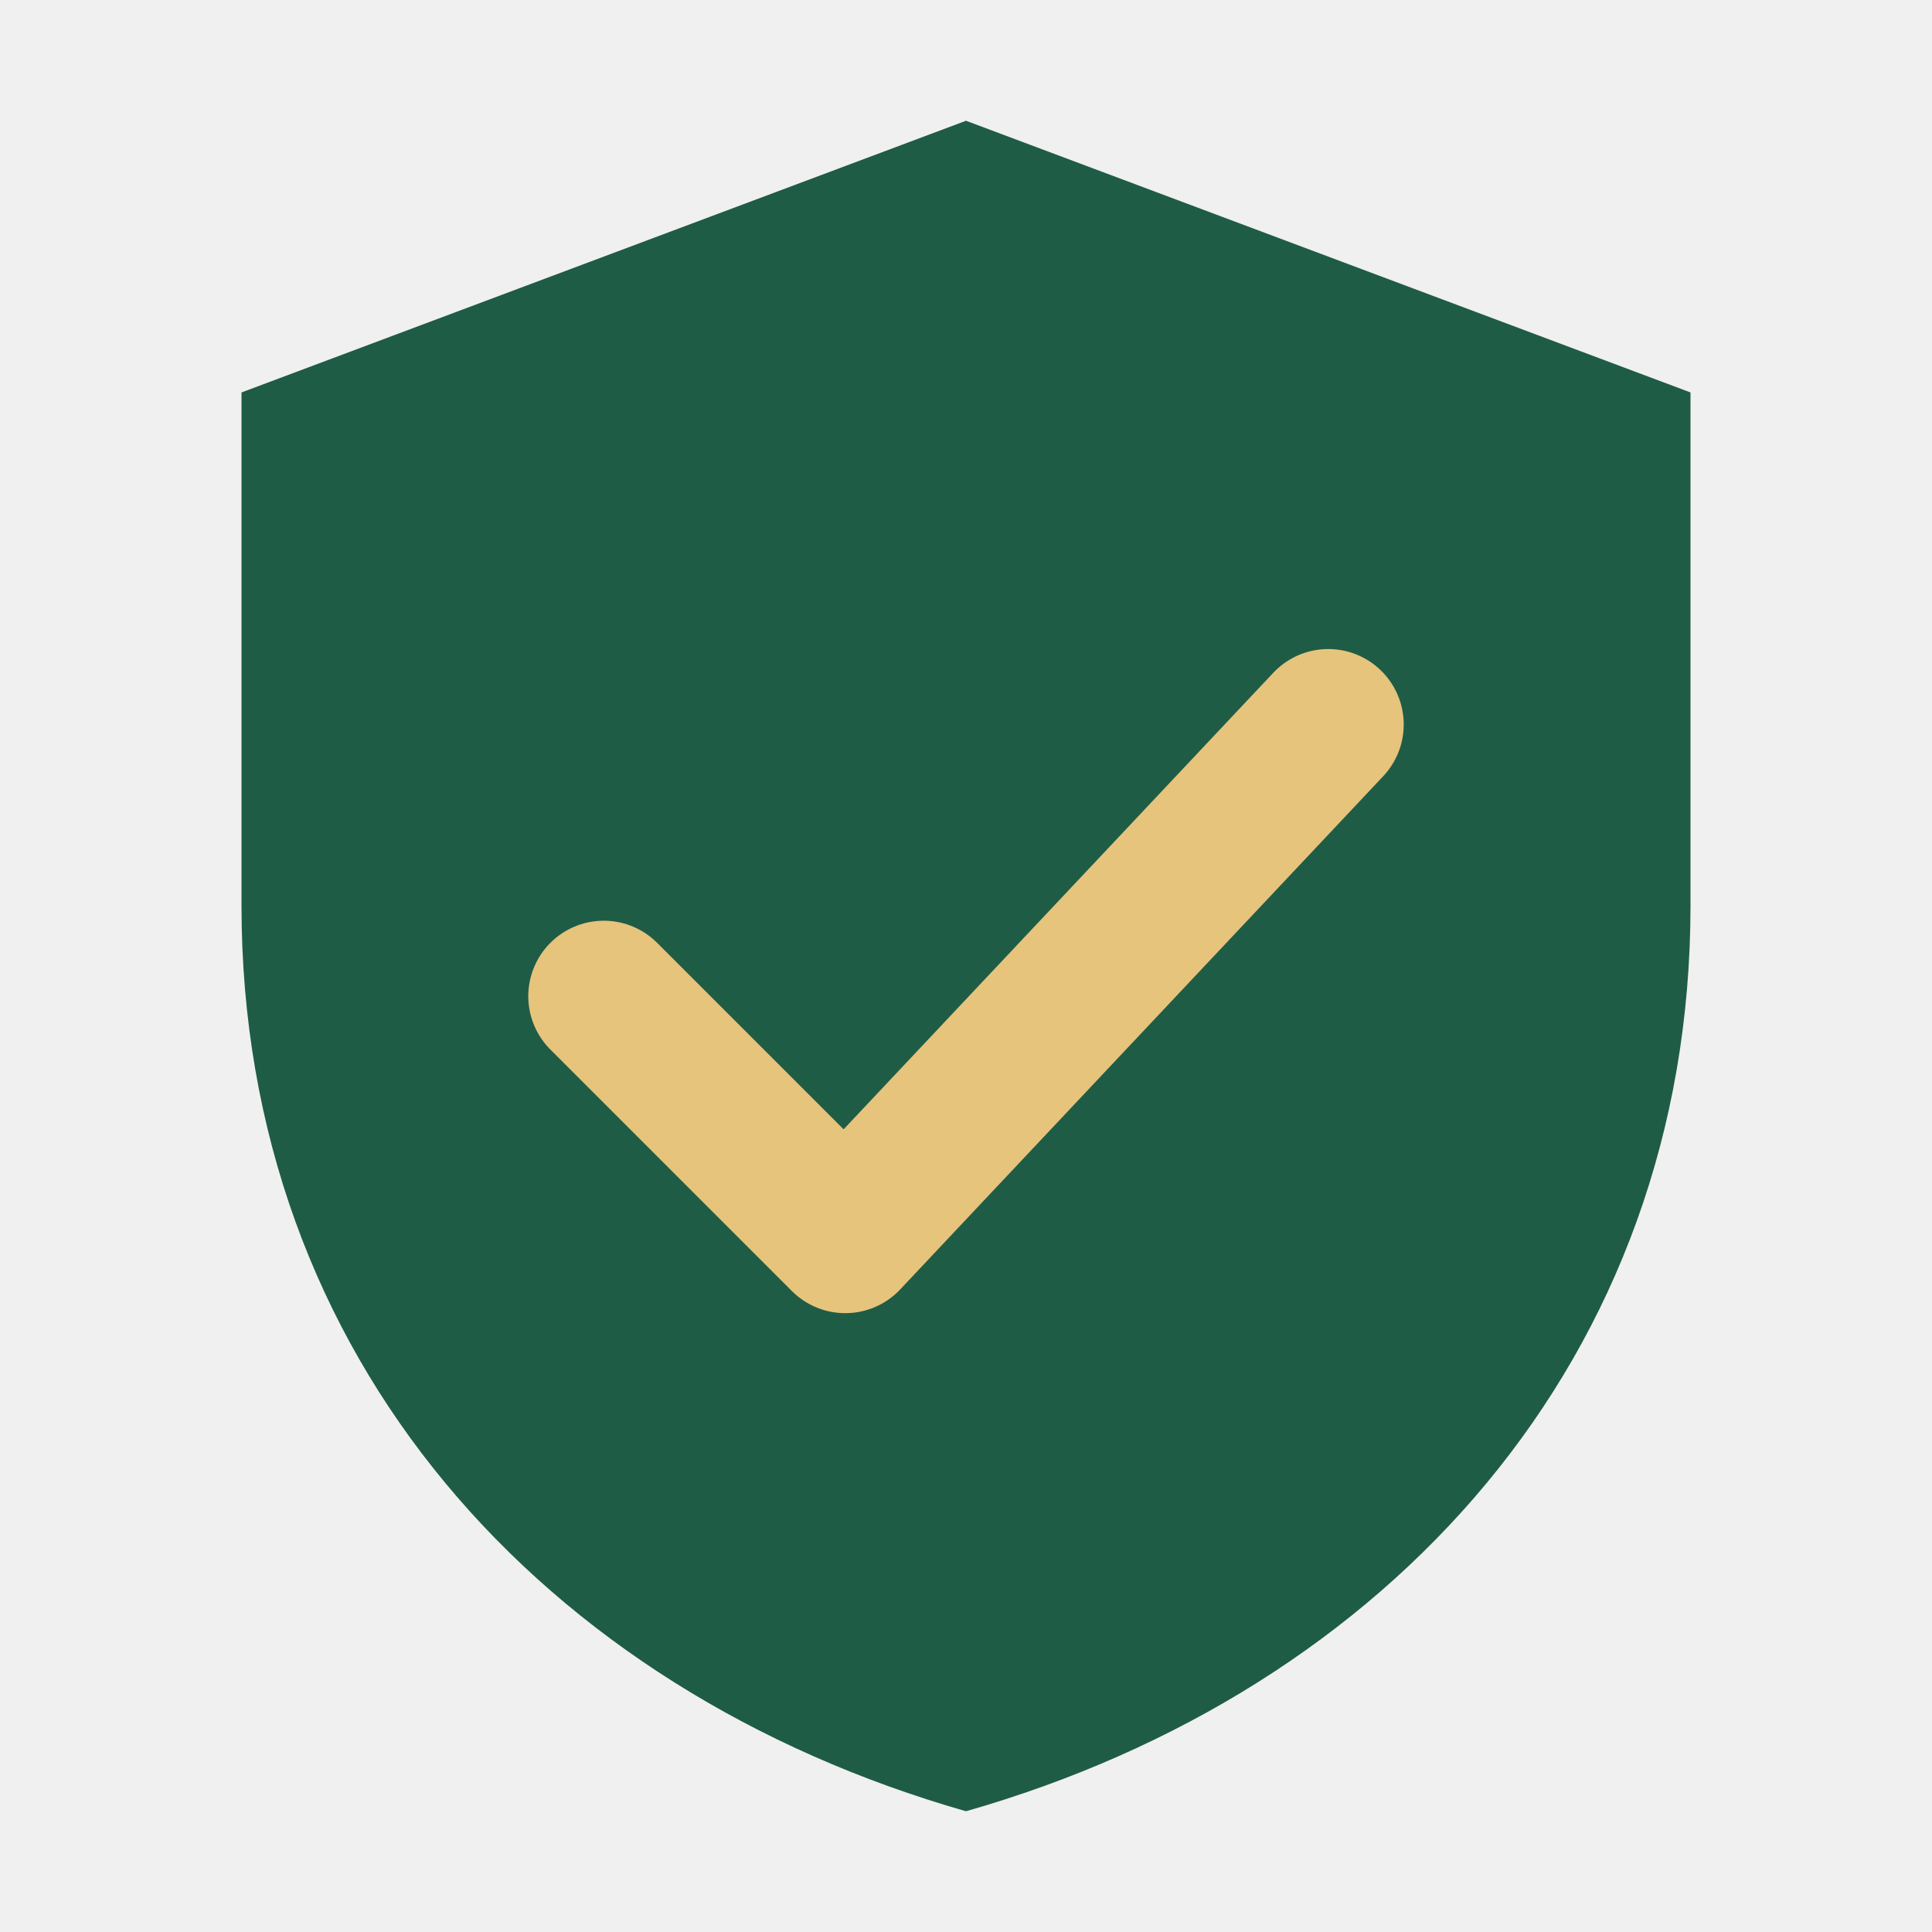
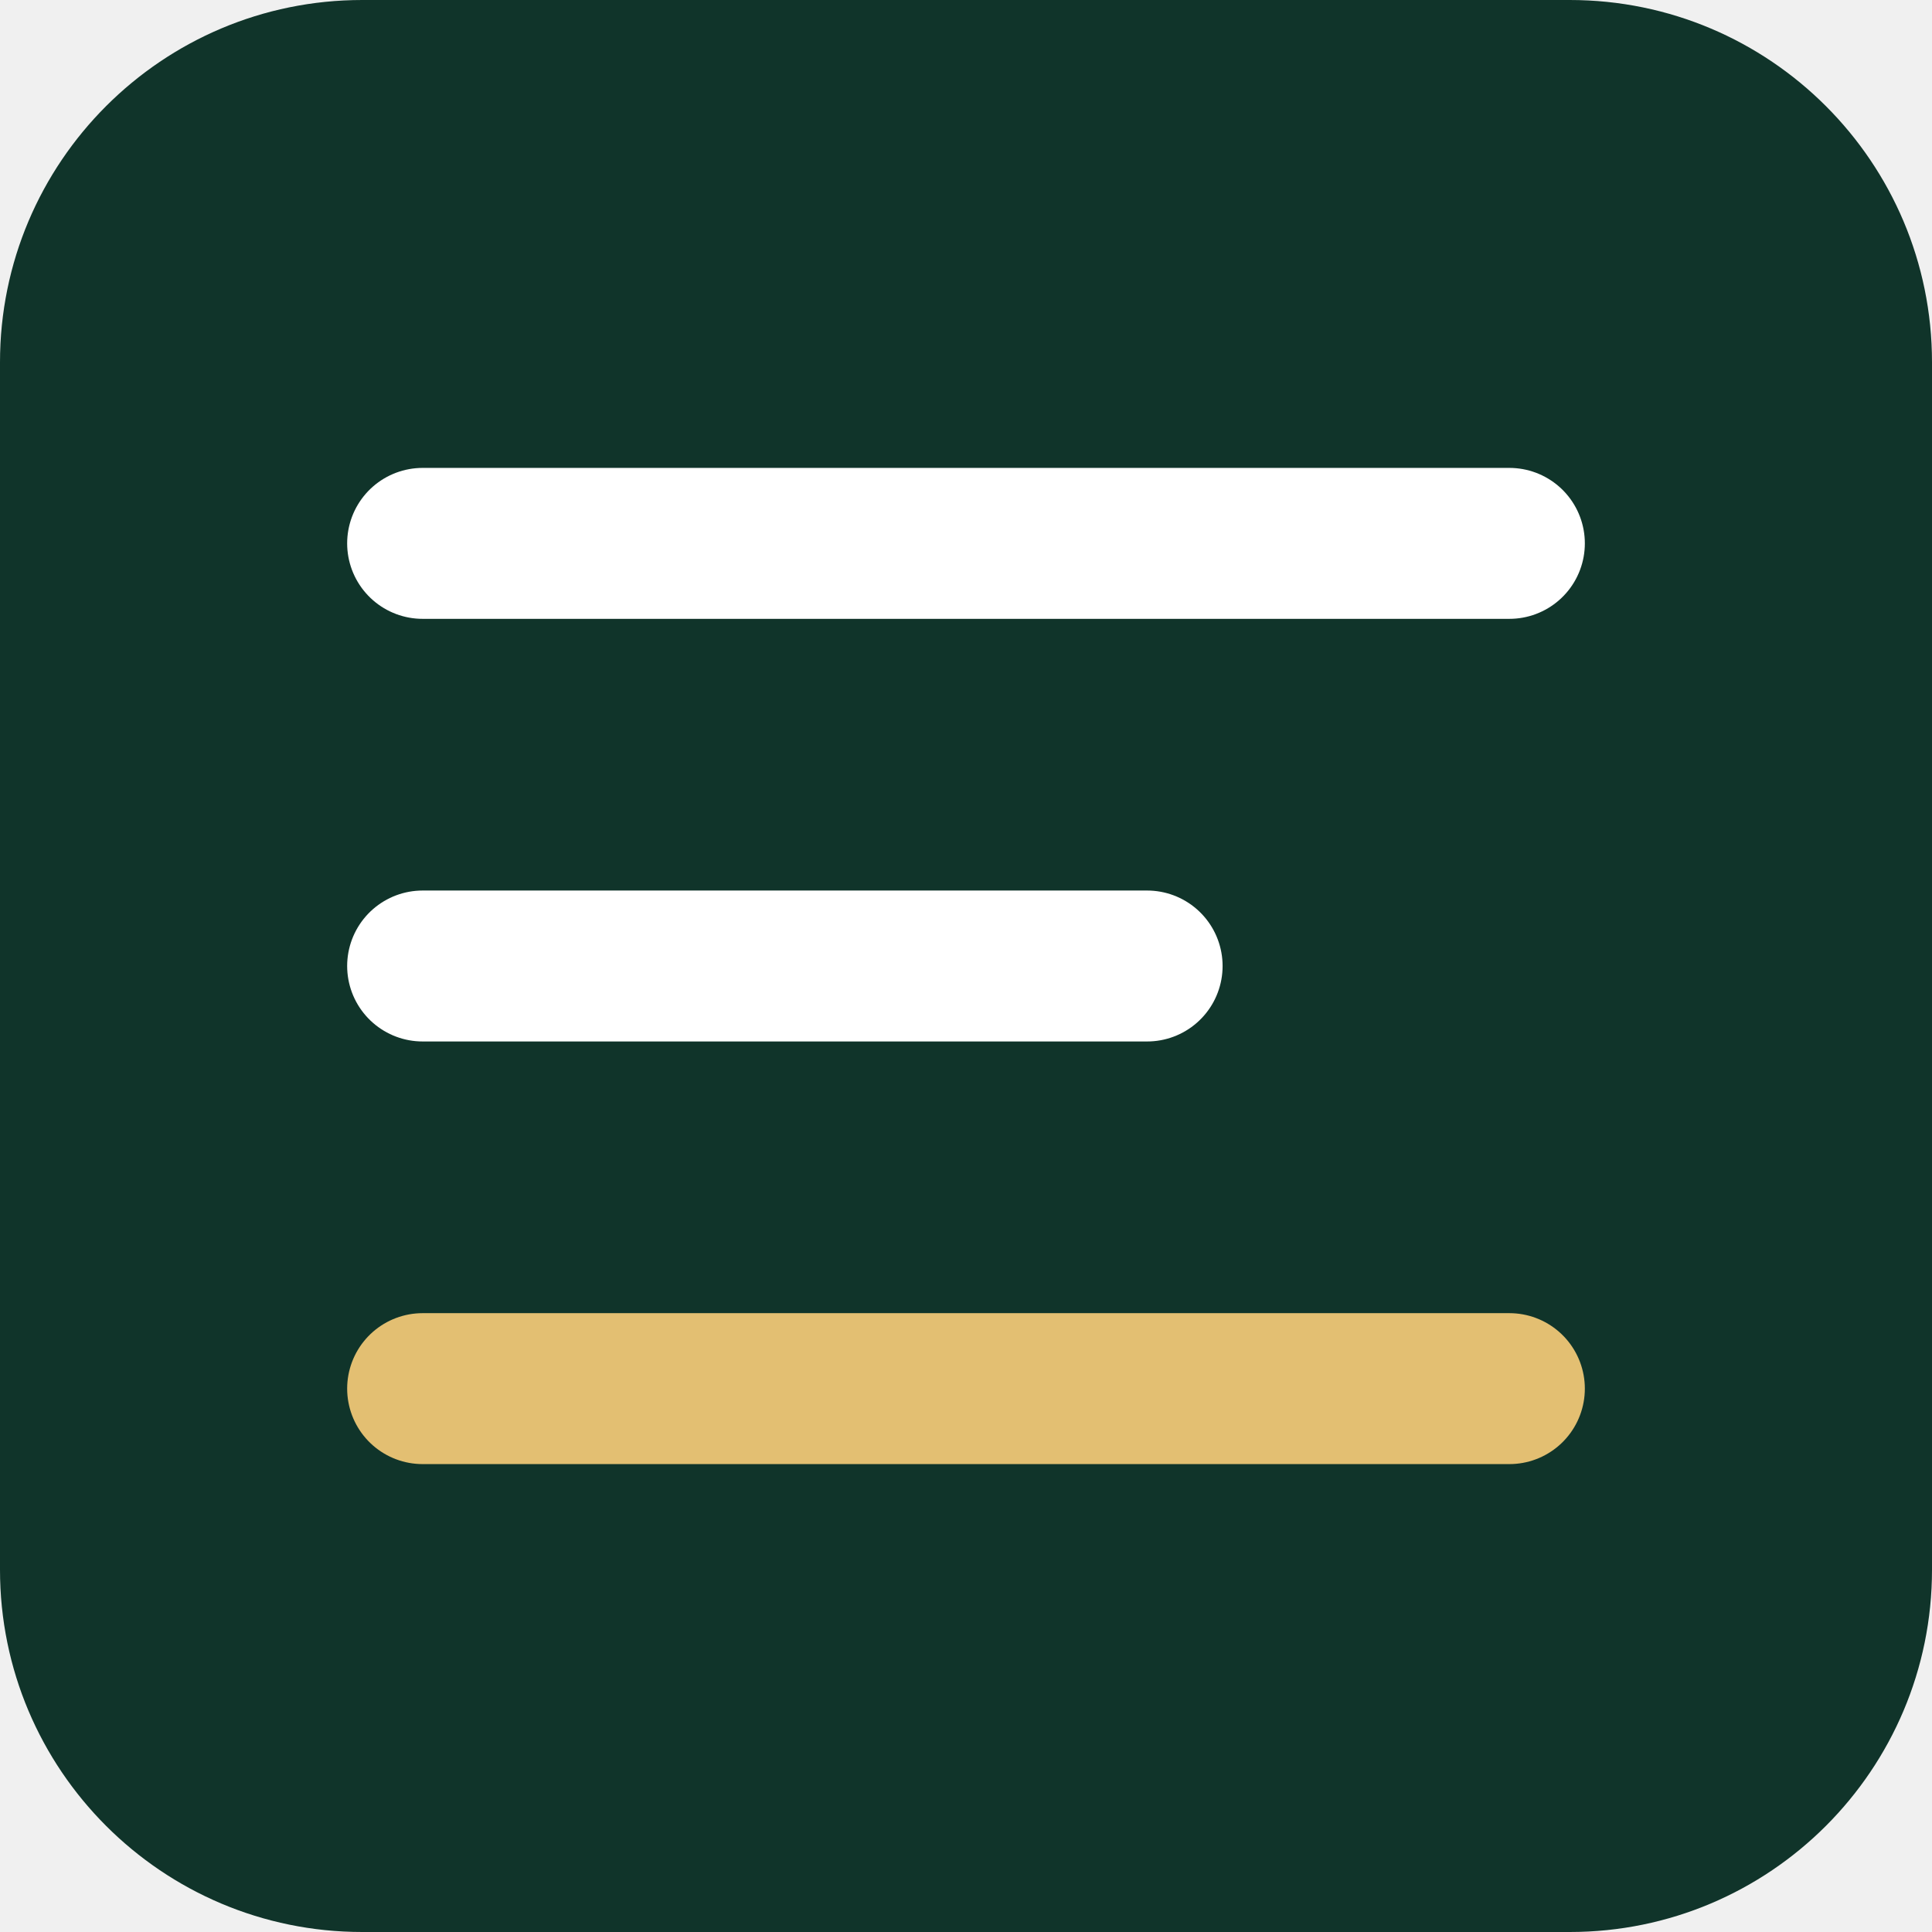
<svg xmlns="http://www.w3.org/2000/svg" viewBox="0 0 64 64">
-   <path d="M32 4 56 13v17c0 15-10 26-24 30C18 56 8 45 8 30V13z" fill="#1f5c46" />
-   <path d="M20 33l8 8 16-17" fill="none" stroke="#e6c47c" stroke-width="5" stroke-linecap="round" stroke-linejoin="round" />
+   <rect width="64" height="64" rx="12" fill="#10342a" />
+   <path d="M14 46h36" stroke="#e3bf72" stroke-width="5" stroke-linecap="round" />
+   <path d="M14 32h24M14 18h36" stroke="#ffffff" stroke-width="5" stroke-linecap="round" />
</svg>
